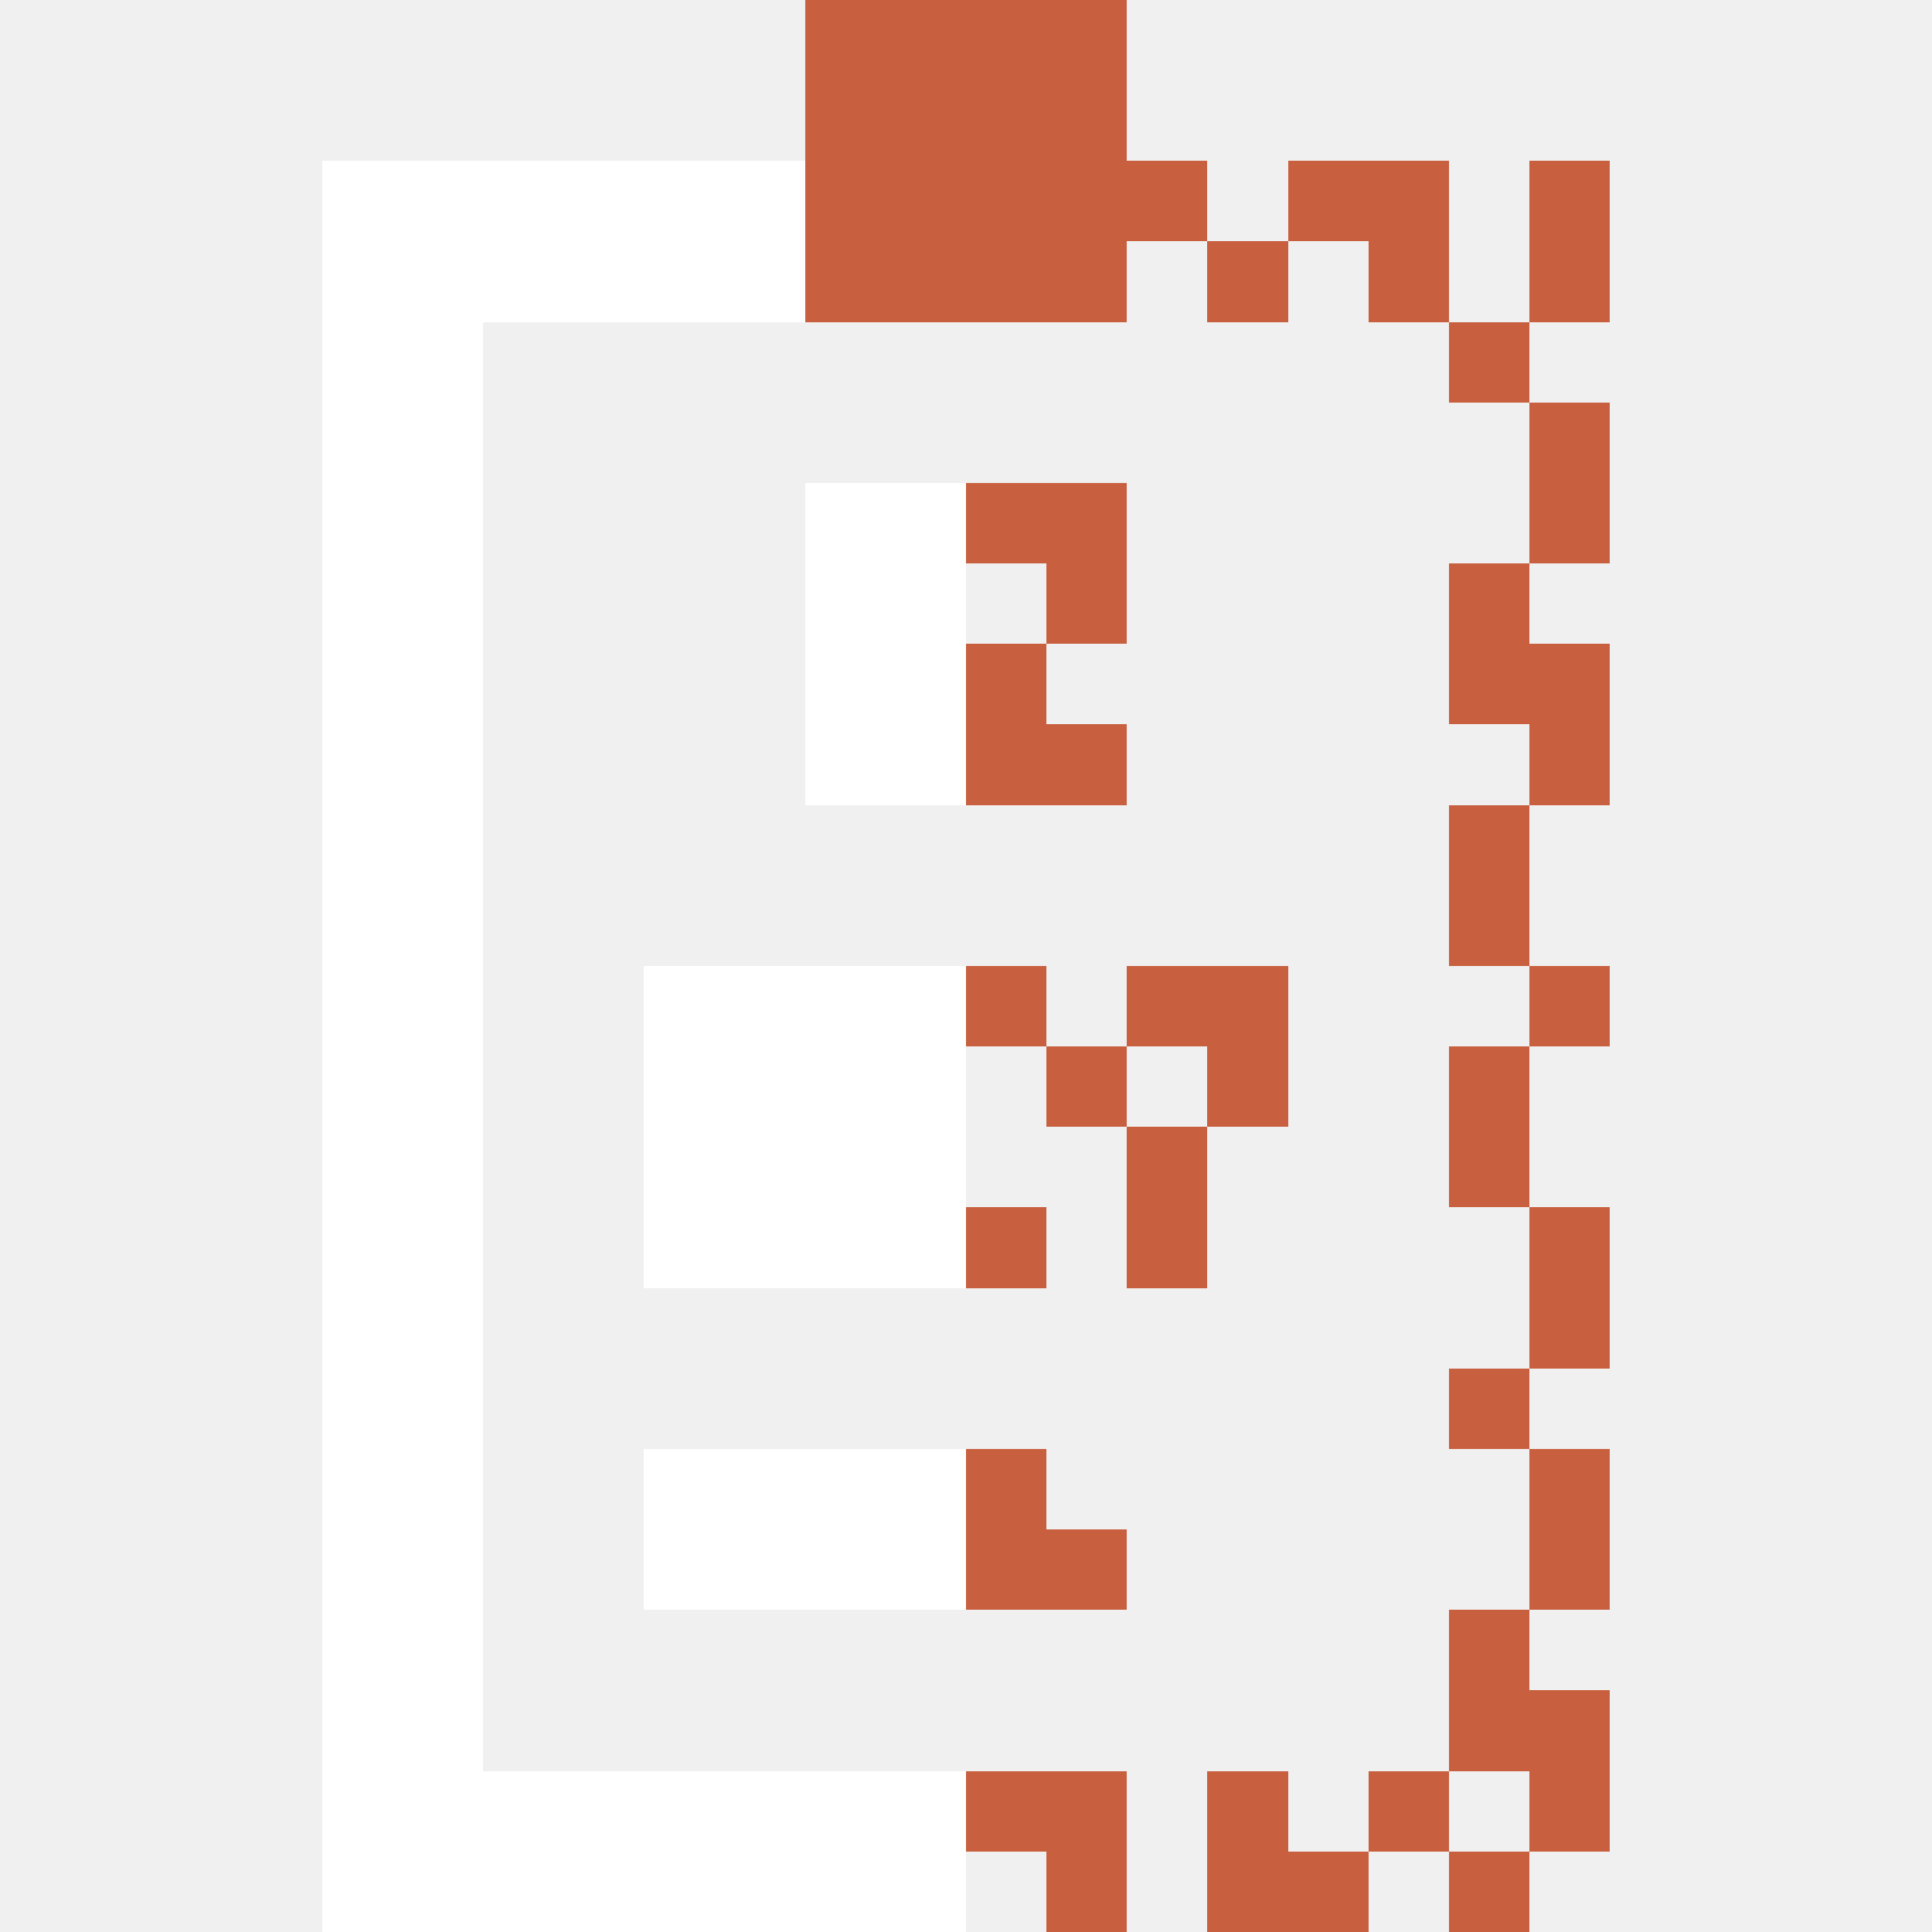
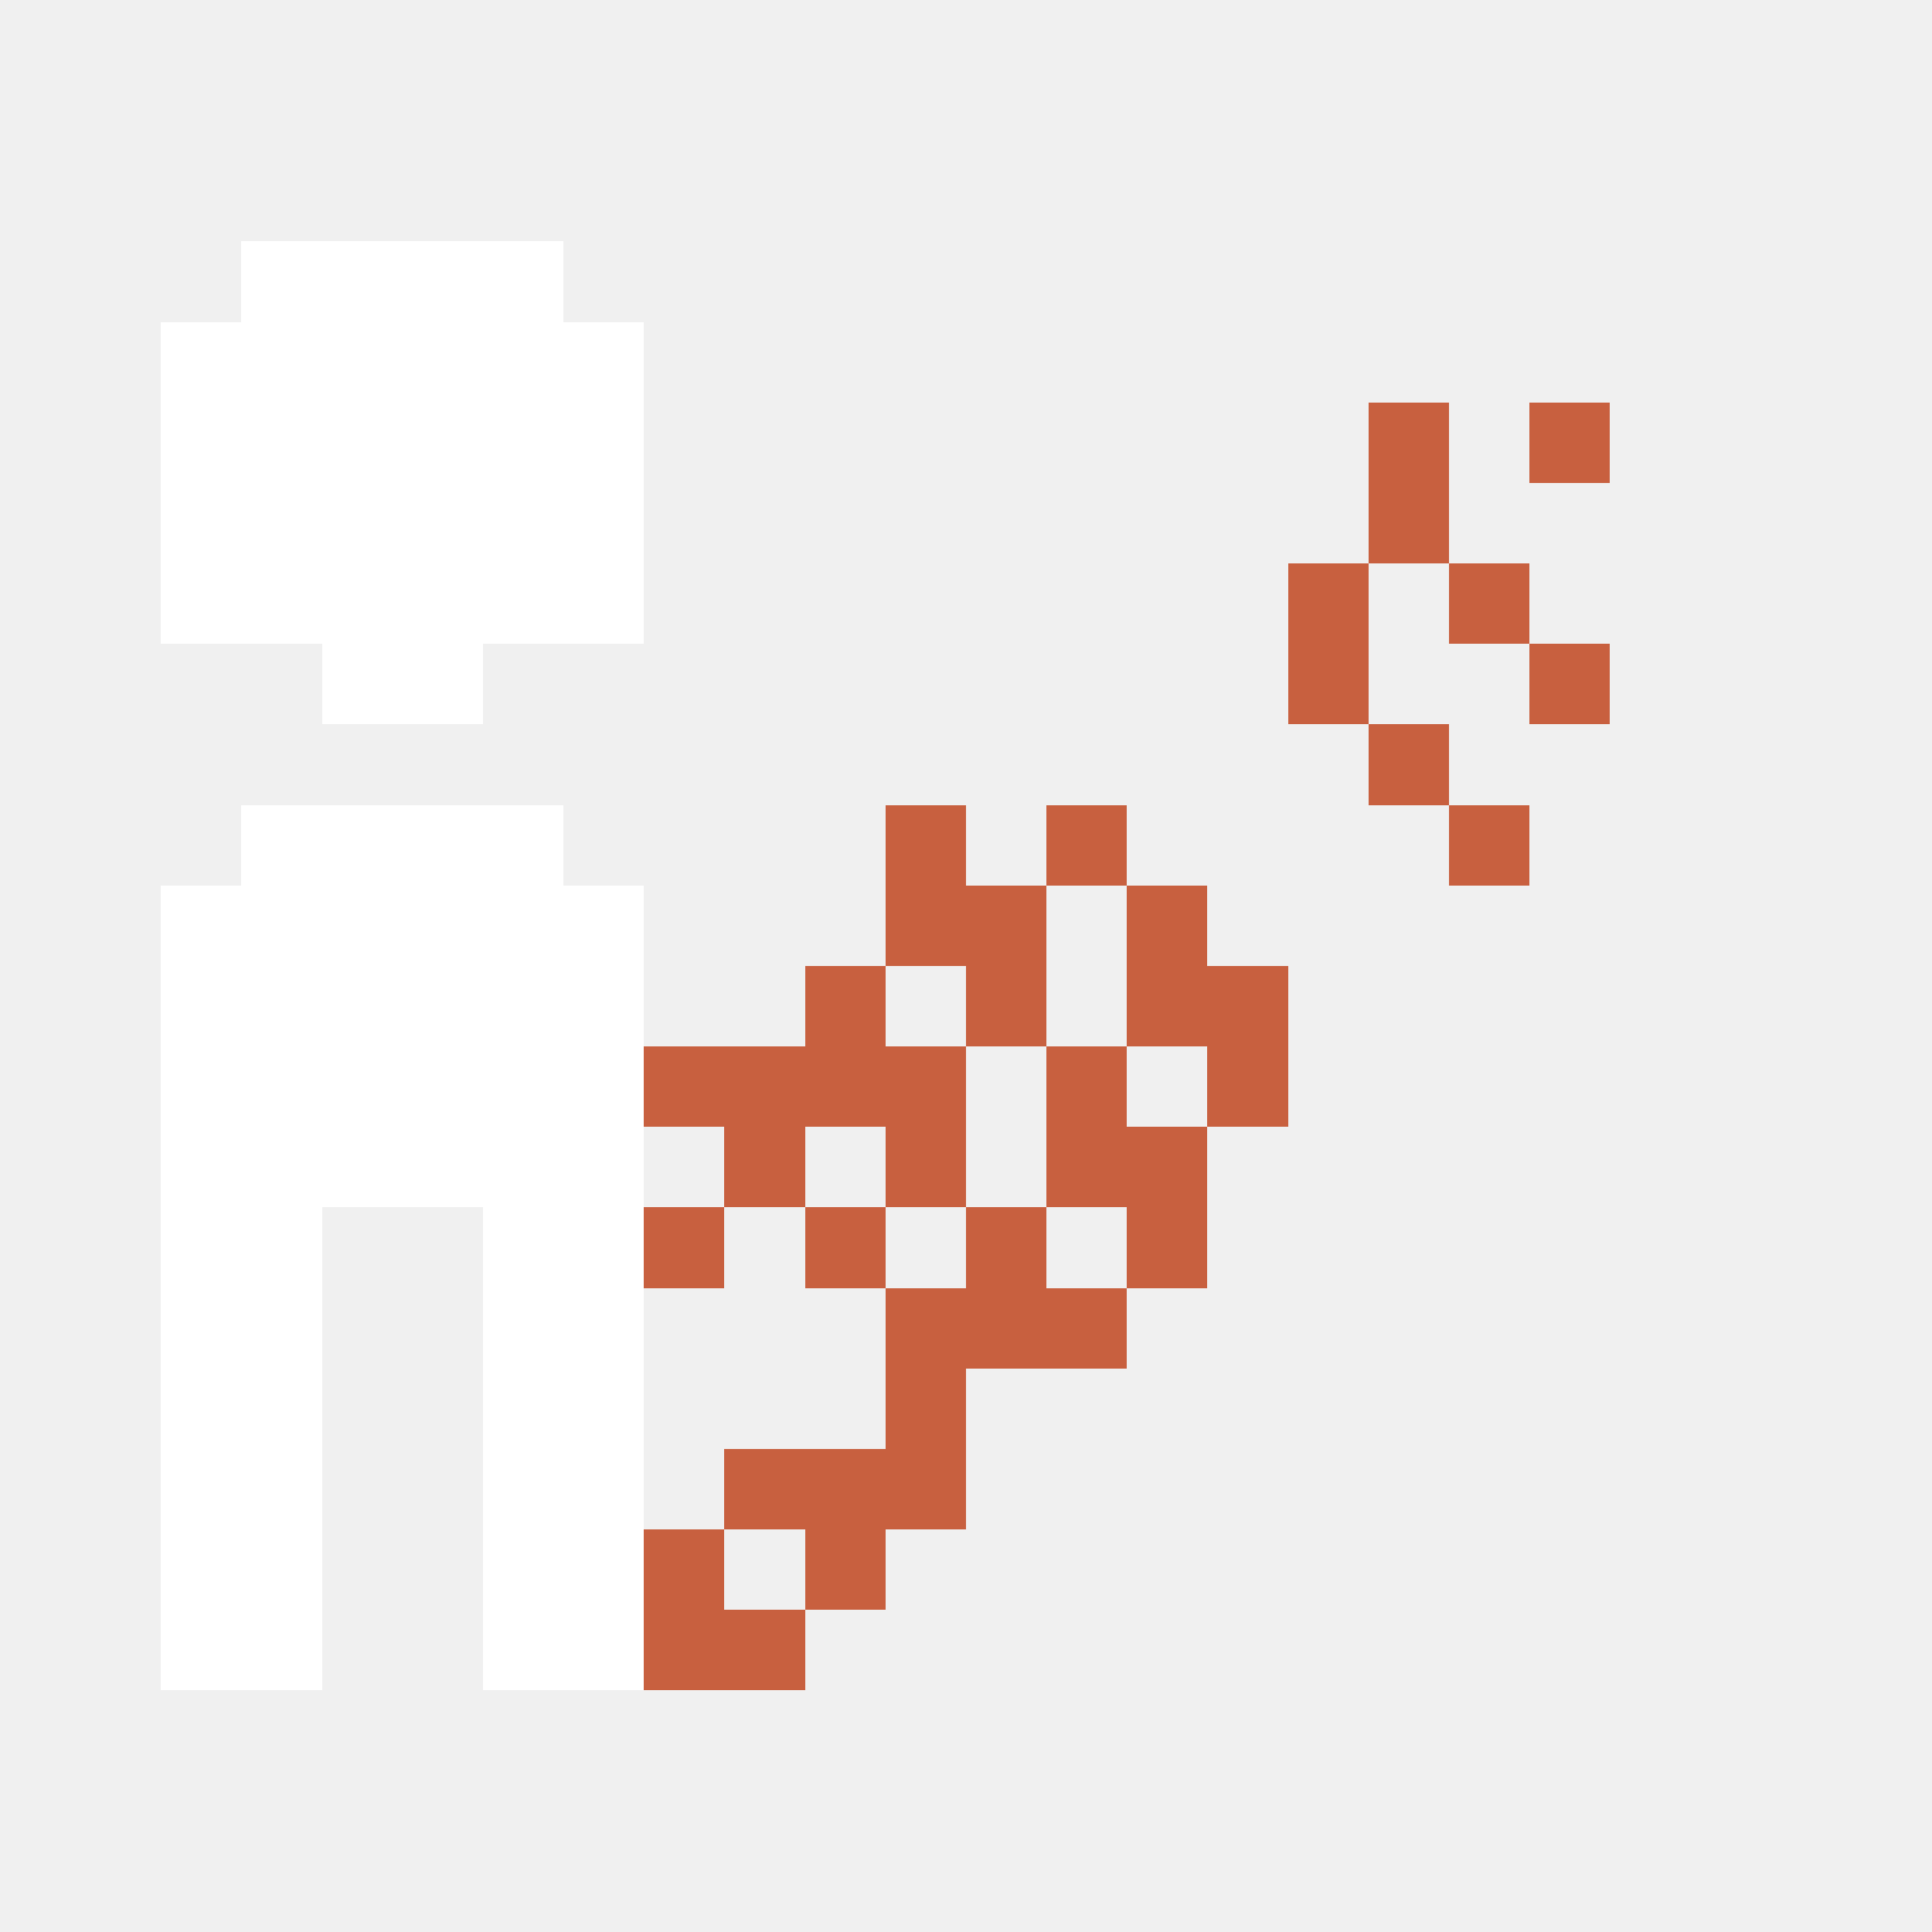
<svg xmlns="http://www.w3.org/2000/svg" viewBox="0 0 24 24" shape-rendering="crispEdges">
-   <path fill="#ffffff" d="M4 2H10V3H4ZM4 3H10V4H4ZM4 4H6V5H4ZM4 5H6V6H4ZM4 6H6V7H4ZM10 6H12V7H10ZM4 7H6V8H4ZM10 7H12V8H10ZM4 8H6V9H4ZM10 8H12V9H10ZM4 9H6V10H4ZM10 9H12V10H10ZM4 10H6V11H4ZM4 11H6V12H4ZM4 12H6V13H4ZM8 12H12V13H8ZM4 13H6V14H4ZM8 13H12V14H8ZM4 14H6V15H4ZM8 14H12V15H8ZM4 15H6V16H4ZM8 15H12V16H8ZM4 16H6V17H4ZM4 17H6V18H4ZM4 18H6V19H4ZM8 18H12V19H8ZM4 19H6V20H4ZM8 19H12V20H8ZM4 20H6V21H4ZM4 21H6V22H4ZM4 22H12V23H4ZM4 23H12V24H4Z" />
-   <path fill="#c8603f" d="M10 0H14V1H10ZM10 1H14V2H10ZM10 2H15V3H10ZM16 2H18V3H16ZM19 2H20V3H19ZM10 3H14V4H10ZM15 3H16V4H15ZM17 3H18V4H17ZM19 3H20V4H19ZM18 4H19V5H18ZM19 5H20V6H19ZM12 6H14V7H12ZM19 6H20V7H19ZM13 7H14V8H13ZM18 7H19V8H18ZM12 8H13V9H12ZM18 8H20V9H18ZM12 9H14V10H12ZM19 9H20V10H19ZM18 10H19V11H18ZM18 11H19V12H18ZM12 12H13V13H12ZM14 12H16V13H14ZM19 12H20V13H19ZM13 13H14V14H13ZM15 13H16V14H15ZM18 13H19V14H18ZM14 14H15V15H14ZM18 14H19V15H18ZM12 15H13V16H12ZM14 15H15V16H14ZM19 15H20V16H19ZM19 16H20V17H19ZM18 17H19V18H18ZM12 18H13V19H12ZM19 18H20V19H19ZM12 19H14V20H12ZM19 19H20V20H19ZM18 20H19V21H18ZM18 21H20V22H18ZM12 22H14V23H12ZM15 22H16V23H15ZM17 22H18V23H17ZM19 22H20V23H19ZM13 23H14V24H13ZM15 23H17V24H15ZM18 23H19V24H18Z" />
+   <path fill="#ffffff" d="M3 3H7V4H3ZM2 4H8V5H2ZM2 5H8V6H2ZM2 6H8V7H2ZM2 7H8V8H2ZM4 8H6V9H4ZM3 10H7V11H3ZM2 11H8V12H2ZM2 12H8V13H2ZM2 13H8V14H2ZM2 14H8V15H2ZM2 15H4V16H2ZM6 15H8V16H6ZM2 16H4V17H2ZM6 16H8V17H6ZM2 17H4V18H2ZM6 17H8V18H6ZM2 18H4V19H2ZM6 18H8V19H6ZM2 19H4V20H2ZM6 19H8V20H6ZM2 20H4V21H2ZM6 20H8V21H6Z" />
+   <path fill="#c8603f" d="M17 5H18V6H17ZM19 5H20V6H19ZM17 6H18V7H17ZM16 7H17V8H16ZM18 7H19V8H18ZM16 8H17V9H16ZM19 8H20V9H19ZM17 9H18V10H17ZM11 10H12V11H11ZM13 10H14V11H13ZM18 10H19V11H18ZM11 11H13V12H11ZM14 11H15V12H14ZM10 12H11V13H10ZM12 12H13V13H12ZM14 12H16V13H14ZM8 13H12V14H8ZM13 13H14V14H13ZM15 13H16V14H15ZM9 14H10V15H9ZM11 14H12V15H11ZM13 14H15V15H13ZM8 15H9V16H8ZM10 15H11V16H10ZM12 15H13V16H12ZM14 15H15V16H14ZM11 16H14V17H11ZM11 17H12V18H11ZM9 18H12V19H9ZM8 19H9V20H8ZM10 19H11V20H10ZM8 20H10V21H8Z" />
</svg>
